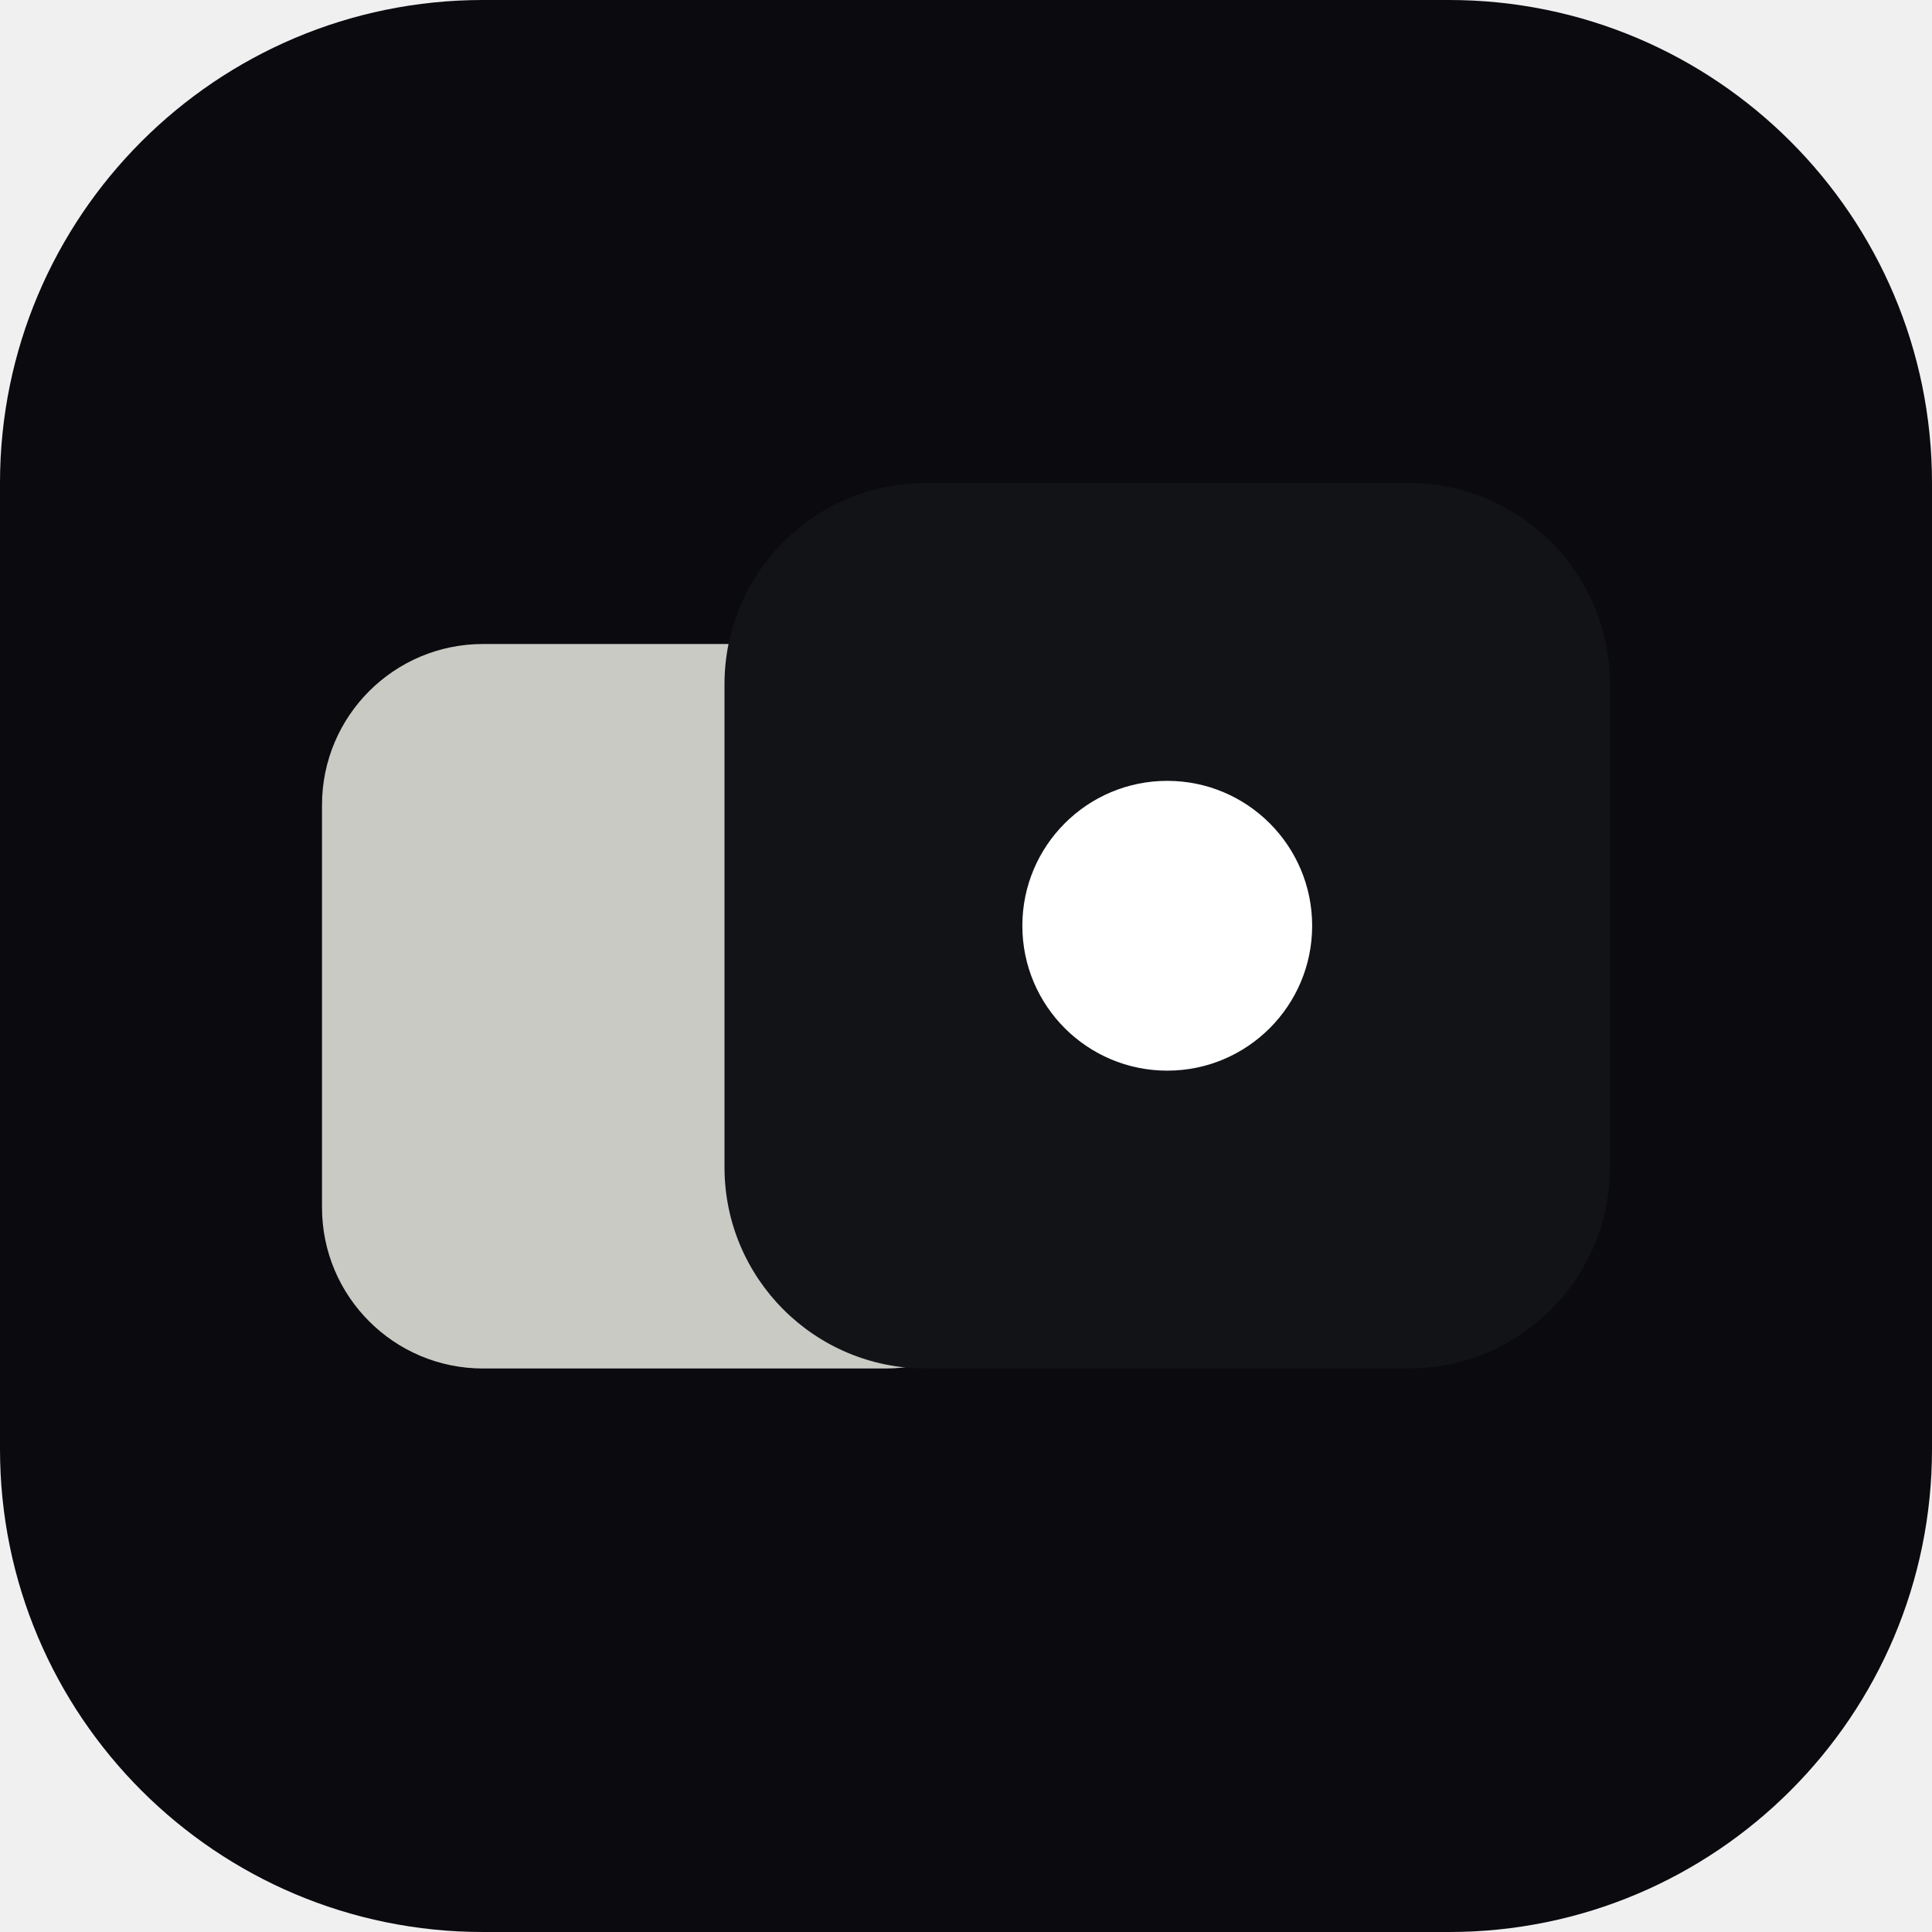
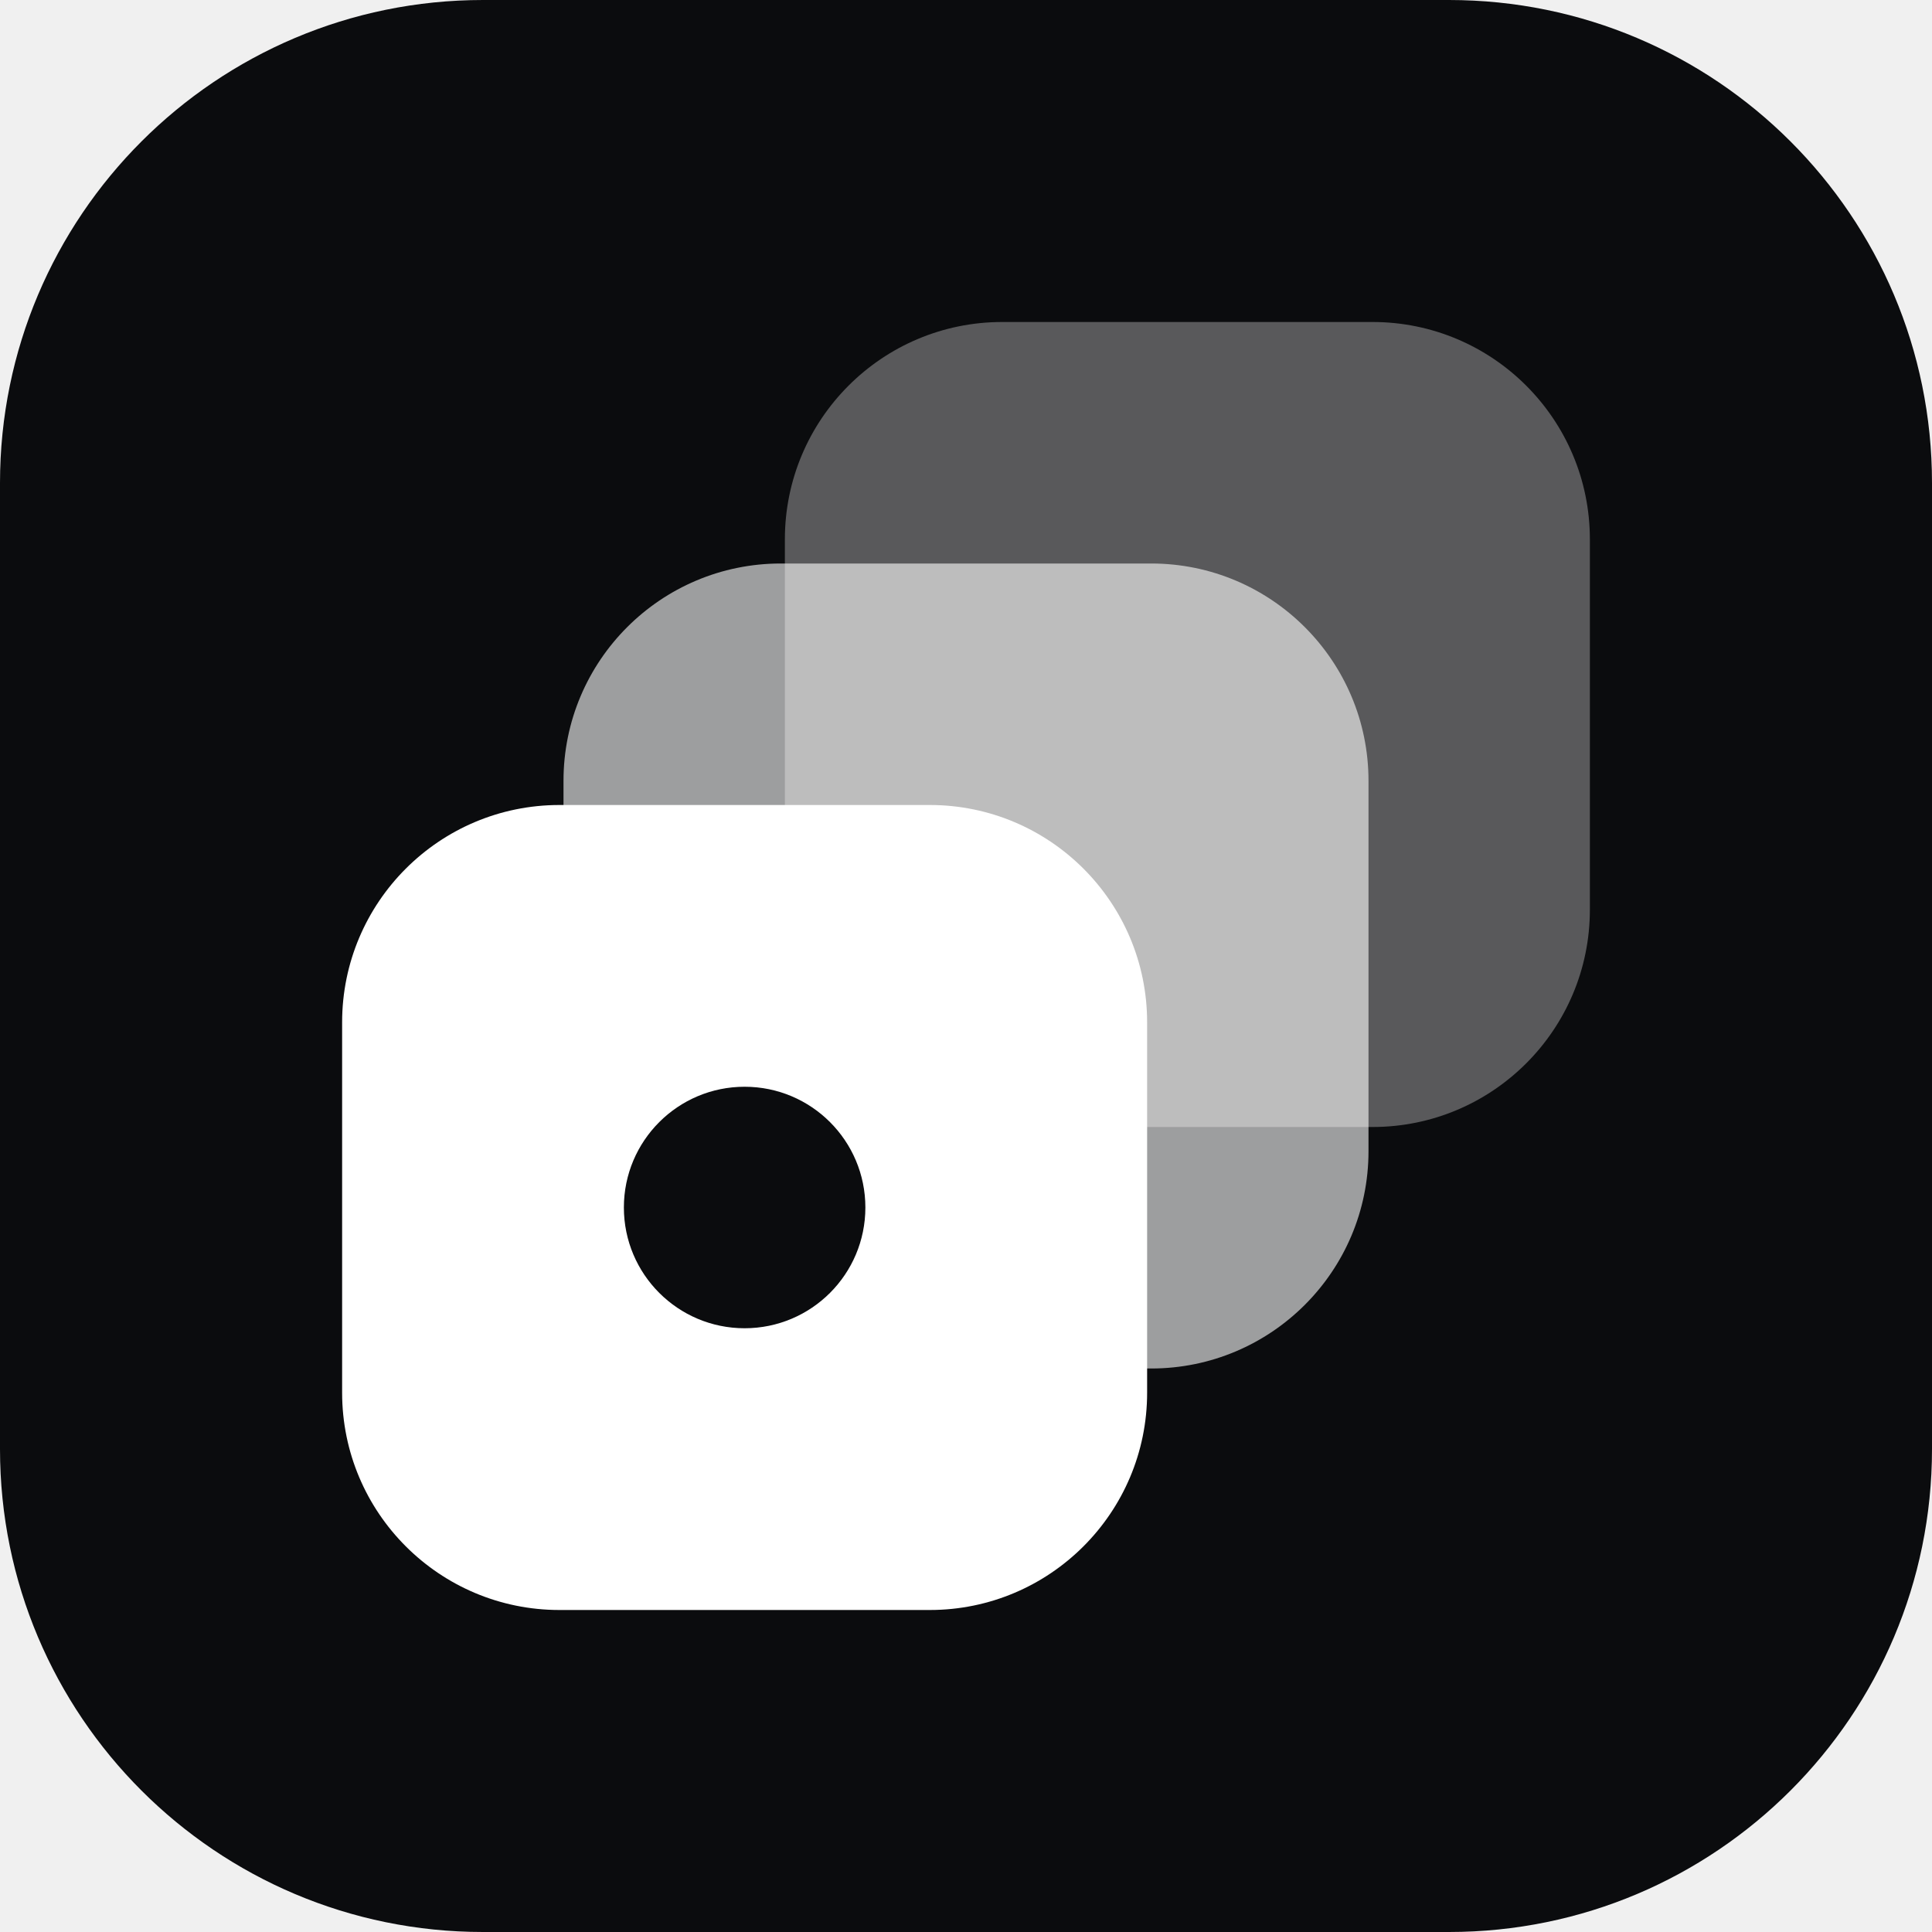
<svg xmlns="http://www.w3.org/2000/svg" width="32" height="32" viewBox="0 0 24 24" fill="none">
-   <rect width="24" height="24" rx="6" fill="#0a0a0f" />
-   <rect x="4" y="8" width="9" height="9" rx="2" fill="#c9cac4" />
-   <rect x="9" y="6" width="11" height="11" rx="2.5" fill="#111317" />
-   <circle cx="14.5" cy="11.5" r="1.8" fill="#ffffff" />
+   <rect width="24" height="24" rx="6" fill="#0b0c0e" />
+   <rect x="9.75" y="4" width="10" height="10" rx="2.7" fill="#ffffff" opacity="0.32" />
+   <rect x="7" y="7" width="10" height="10" rx="2.7" fill="#ffffff" opacity="0.6" />
+   <rect x="4.25" y="10" width="10" height="10" rx="2.7" fill="#ffffff" />
+   <circle cx="9.25" cy="15" r="1.5" fill="#0b0c0e" />
</svg>
